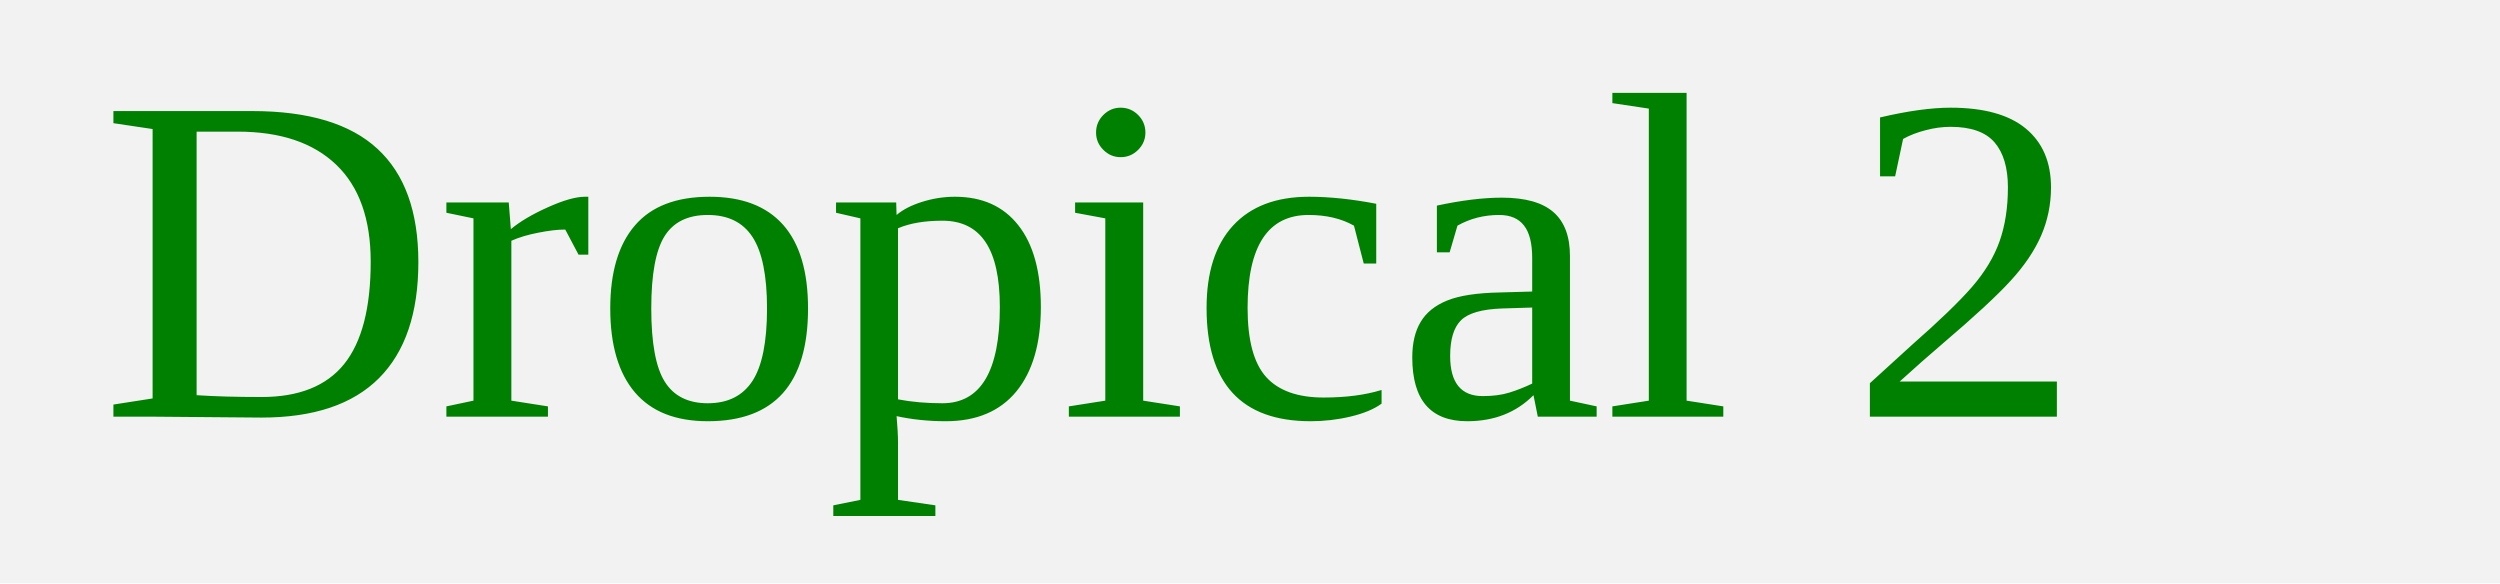
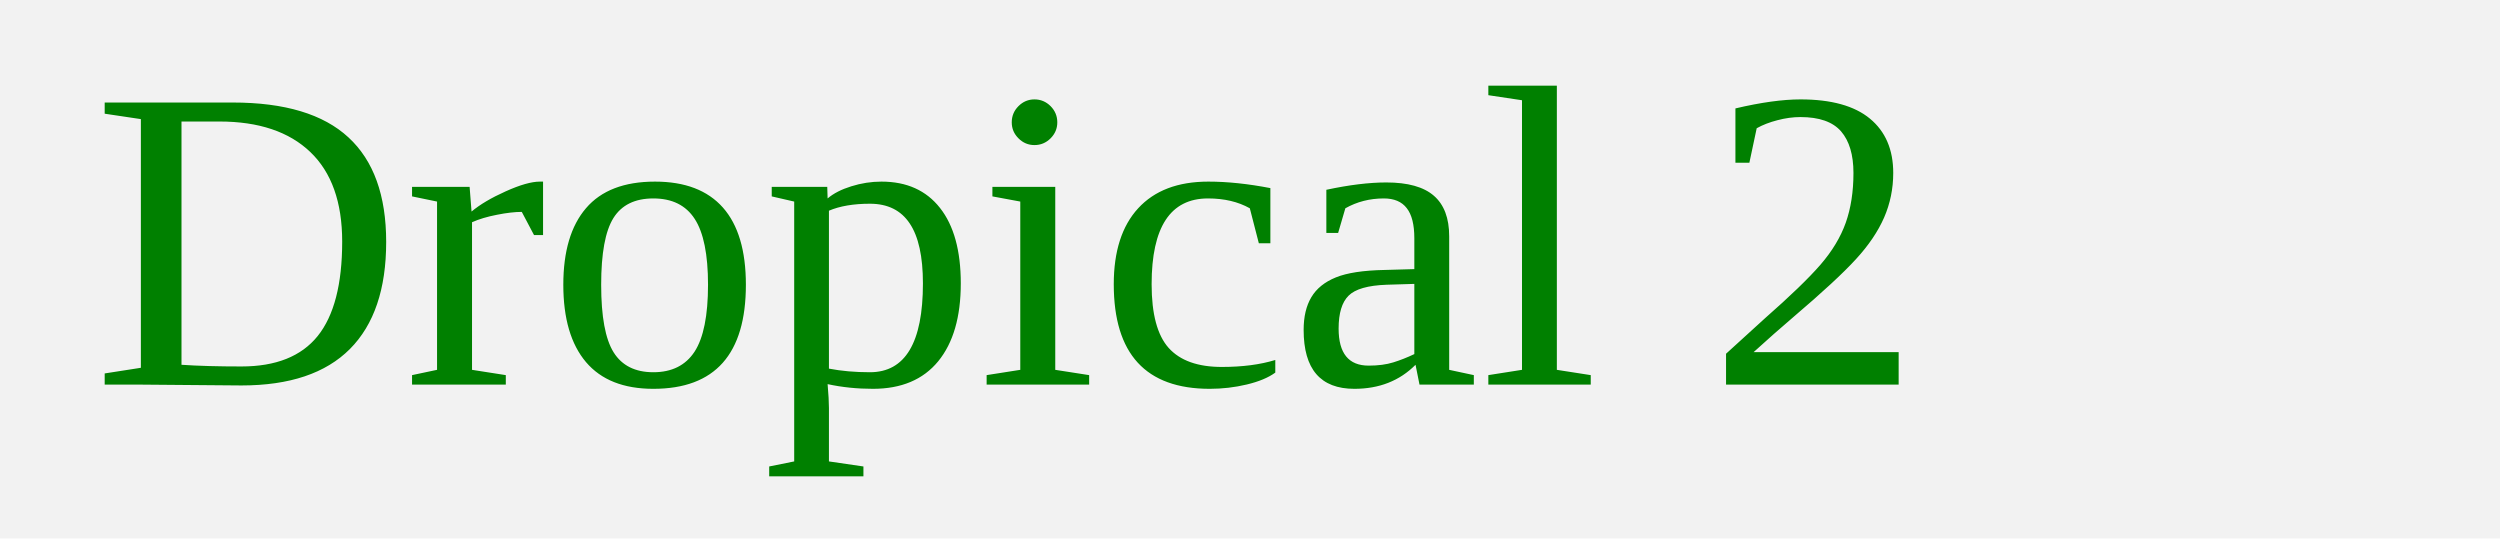
- <svg xmlns="http://www.w3.org/2000/svg" version="1.1" width="300" height="70">
-   <rect width="300" height="70" fill="grey" fill-opacity="0.1" />
+ <svg xmlns="http://www.w3.org/2000/svg" version="1.1" width="325" height="70">
+   <rect width="325" height="70" fill="grey" fill-opacity="0.1" />
  <text font-size="56" x="12" y="50">
    <tspan fill="green">Dropical 2</tspan>
  </text>
</svg>
